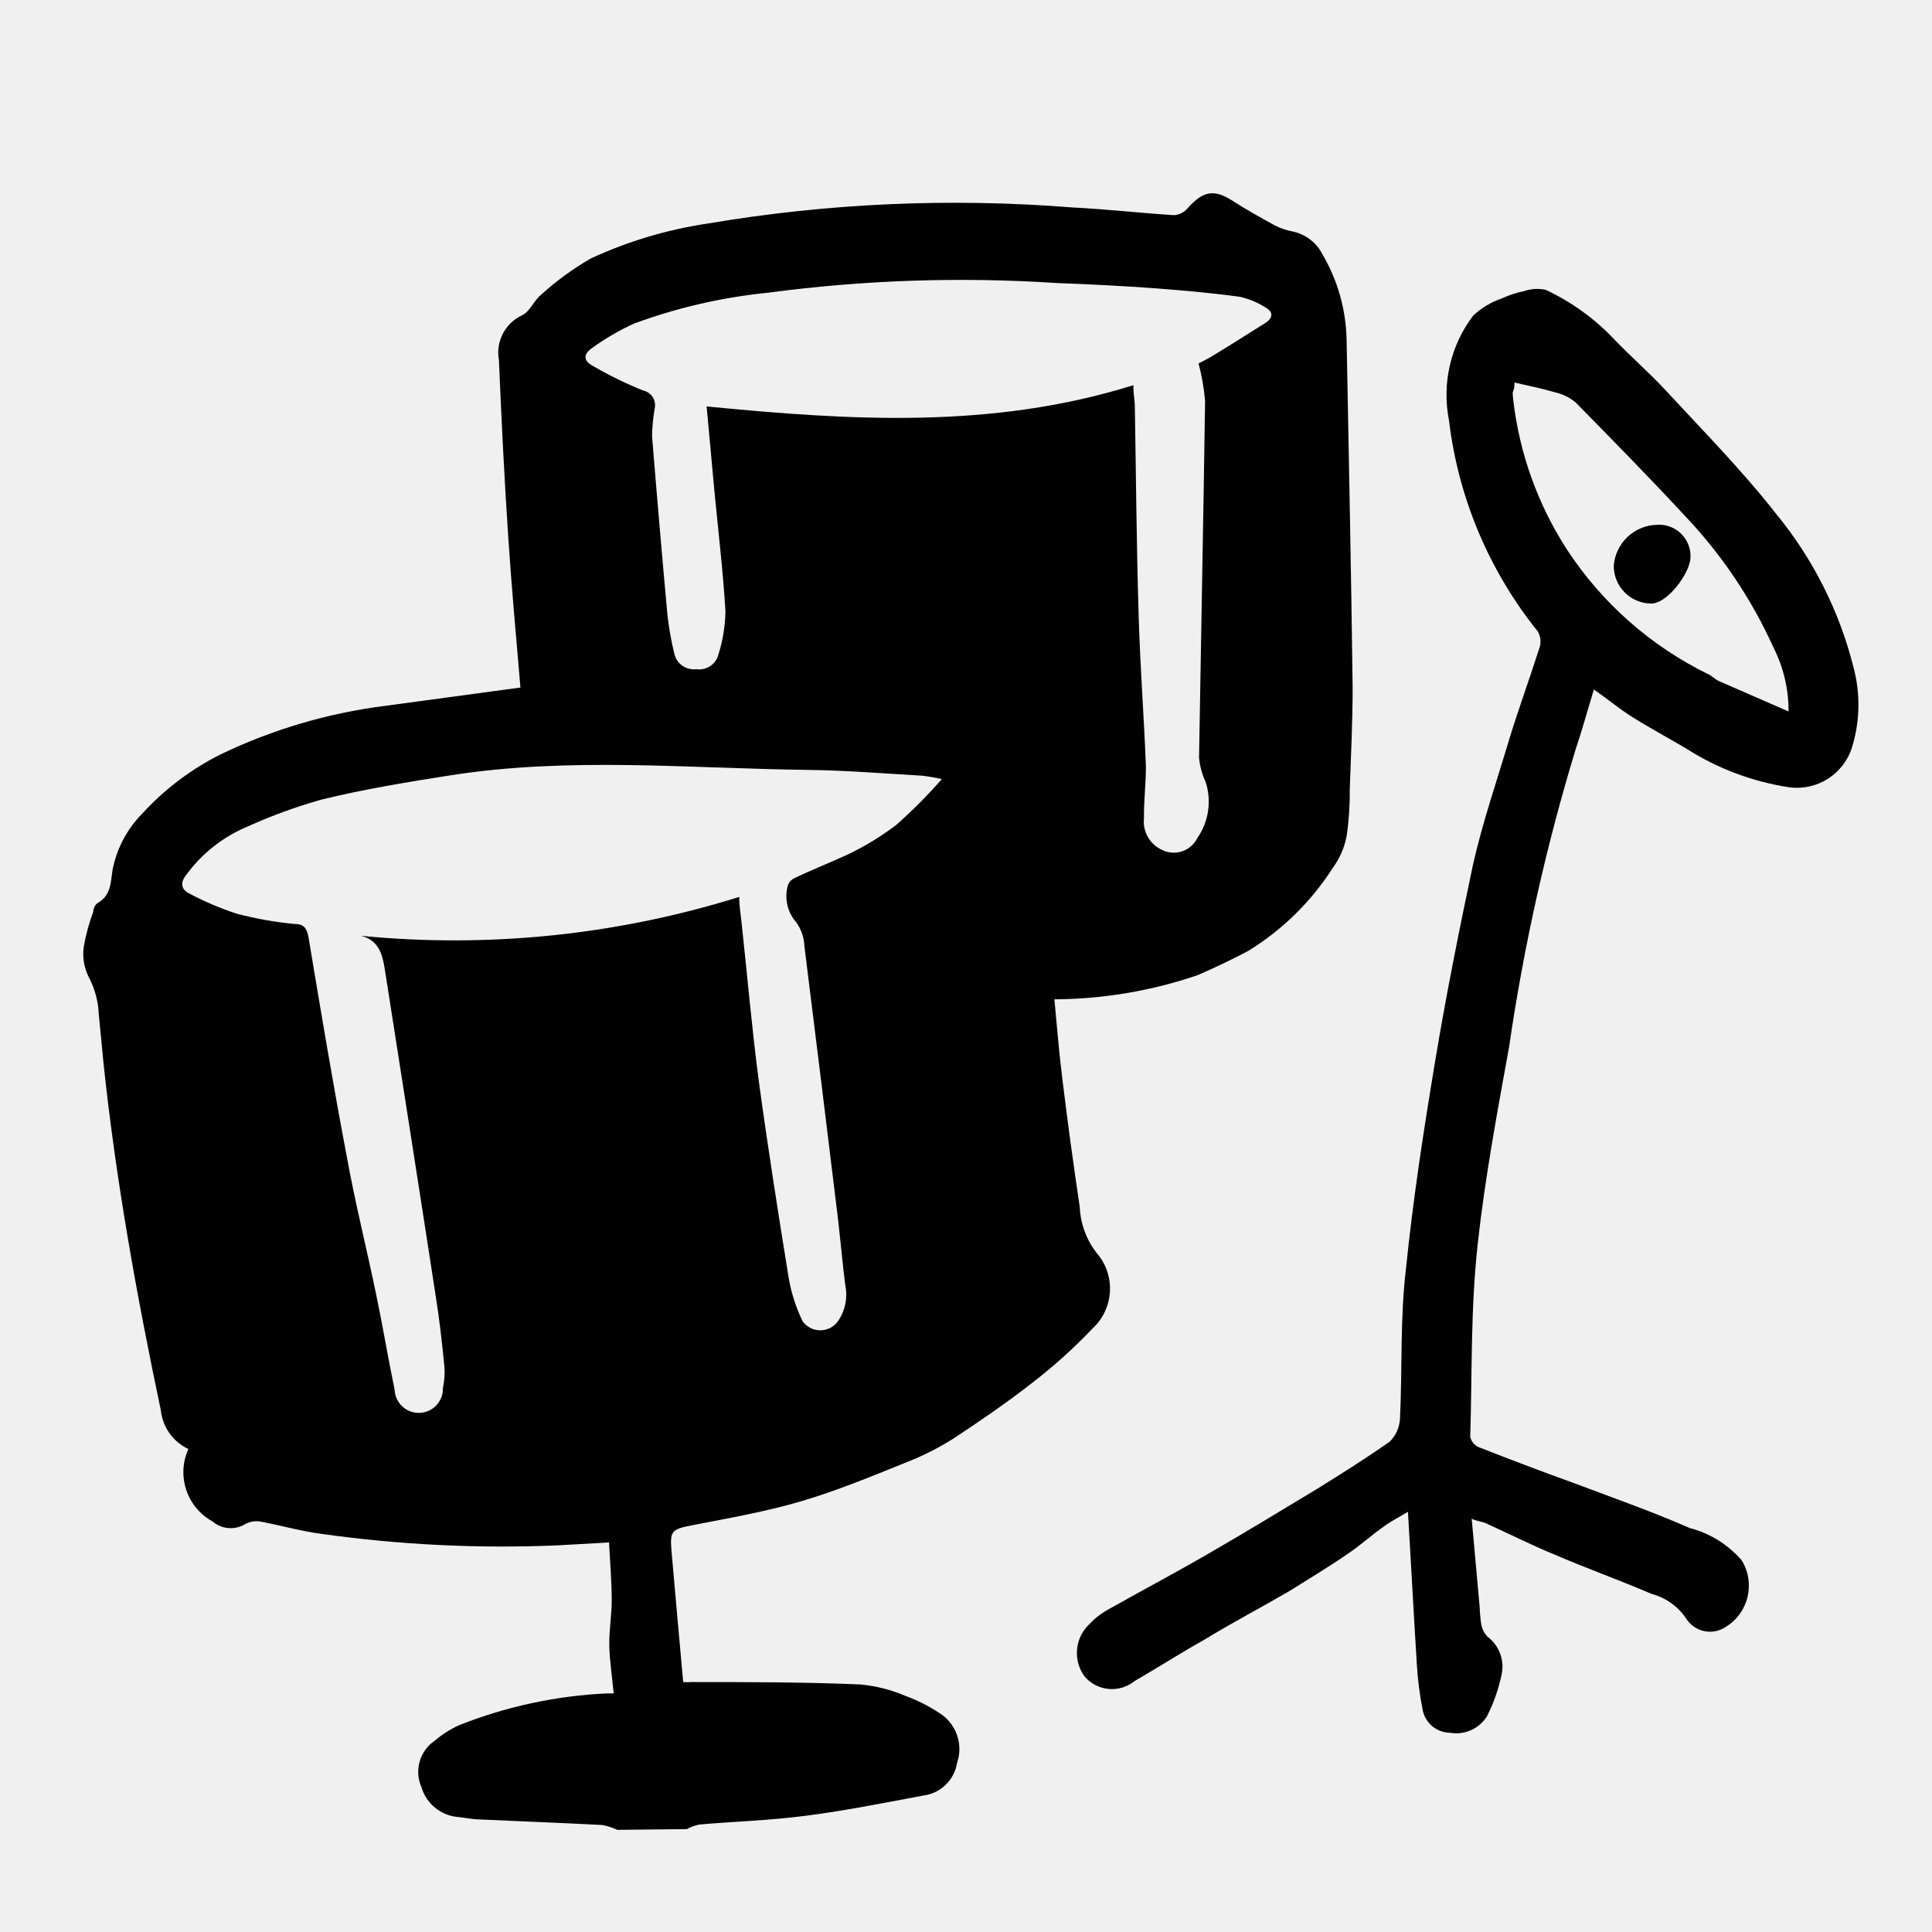
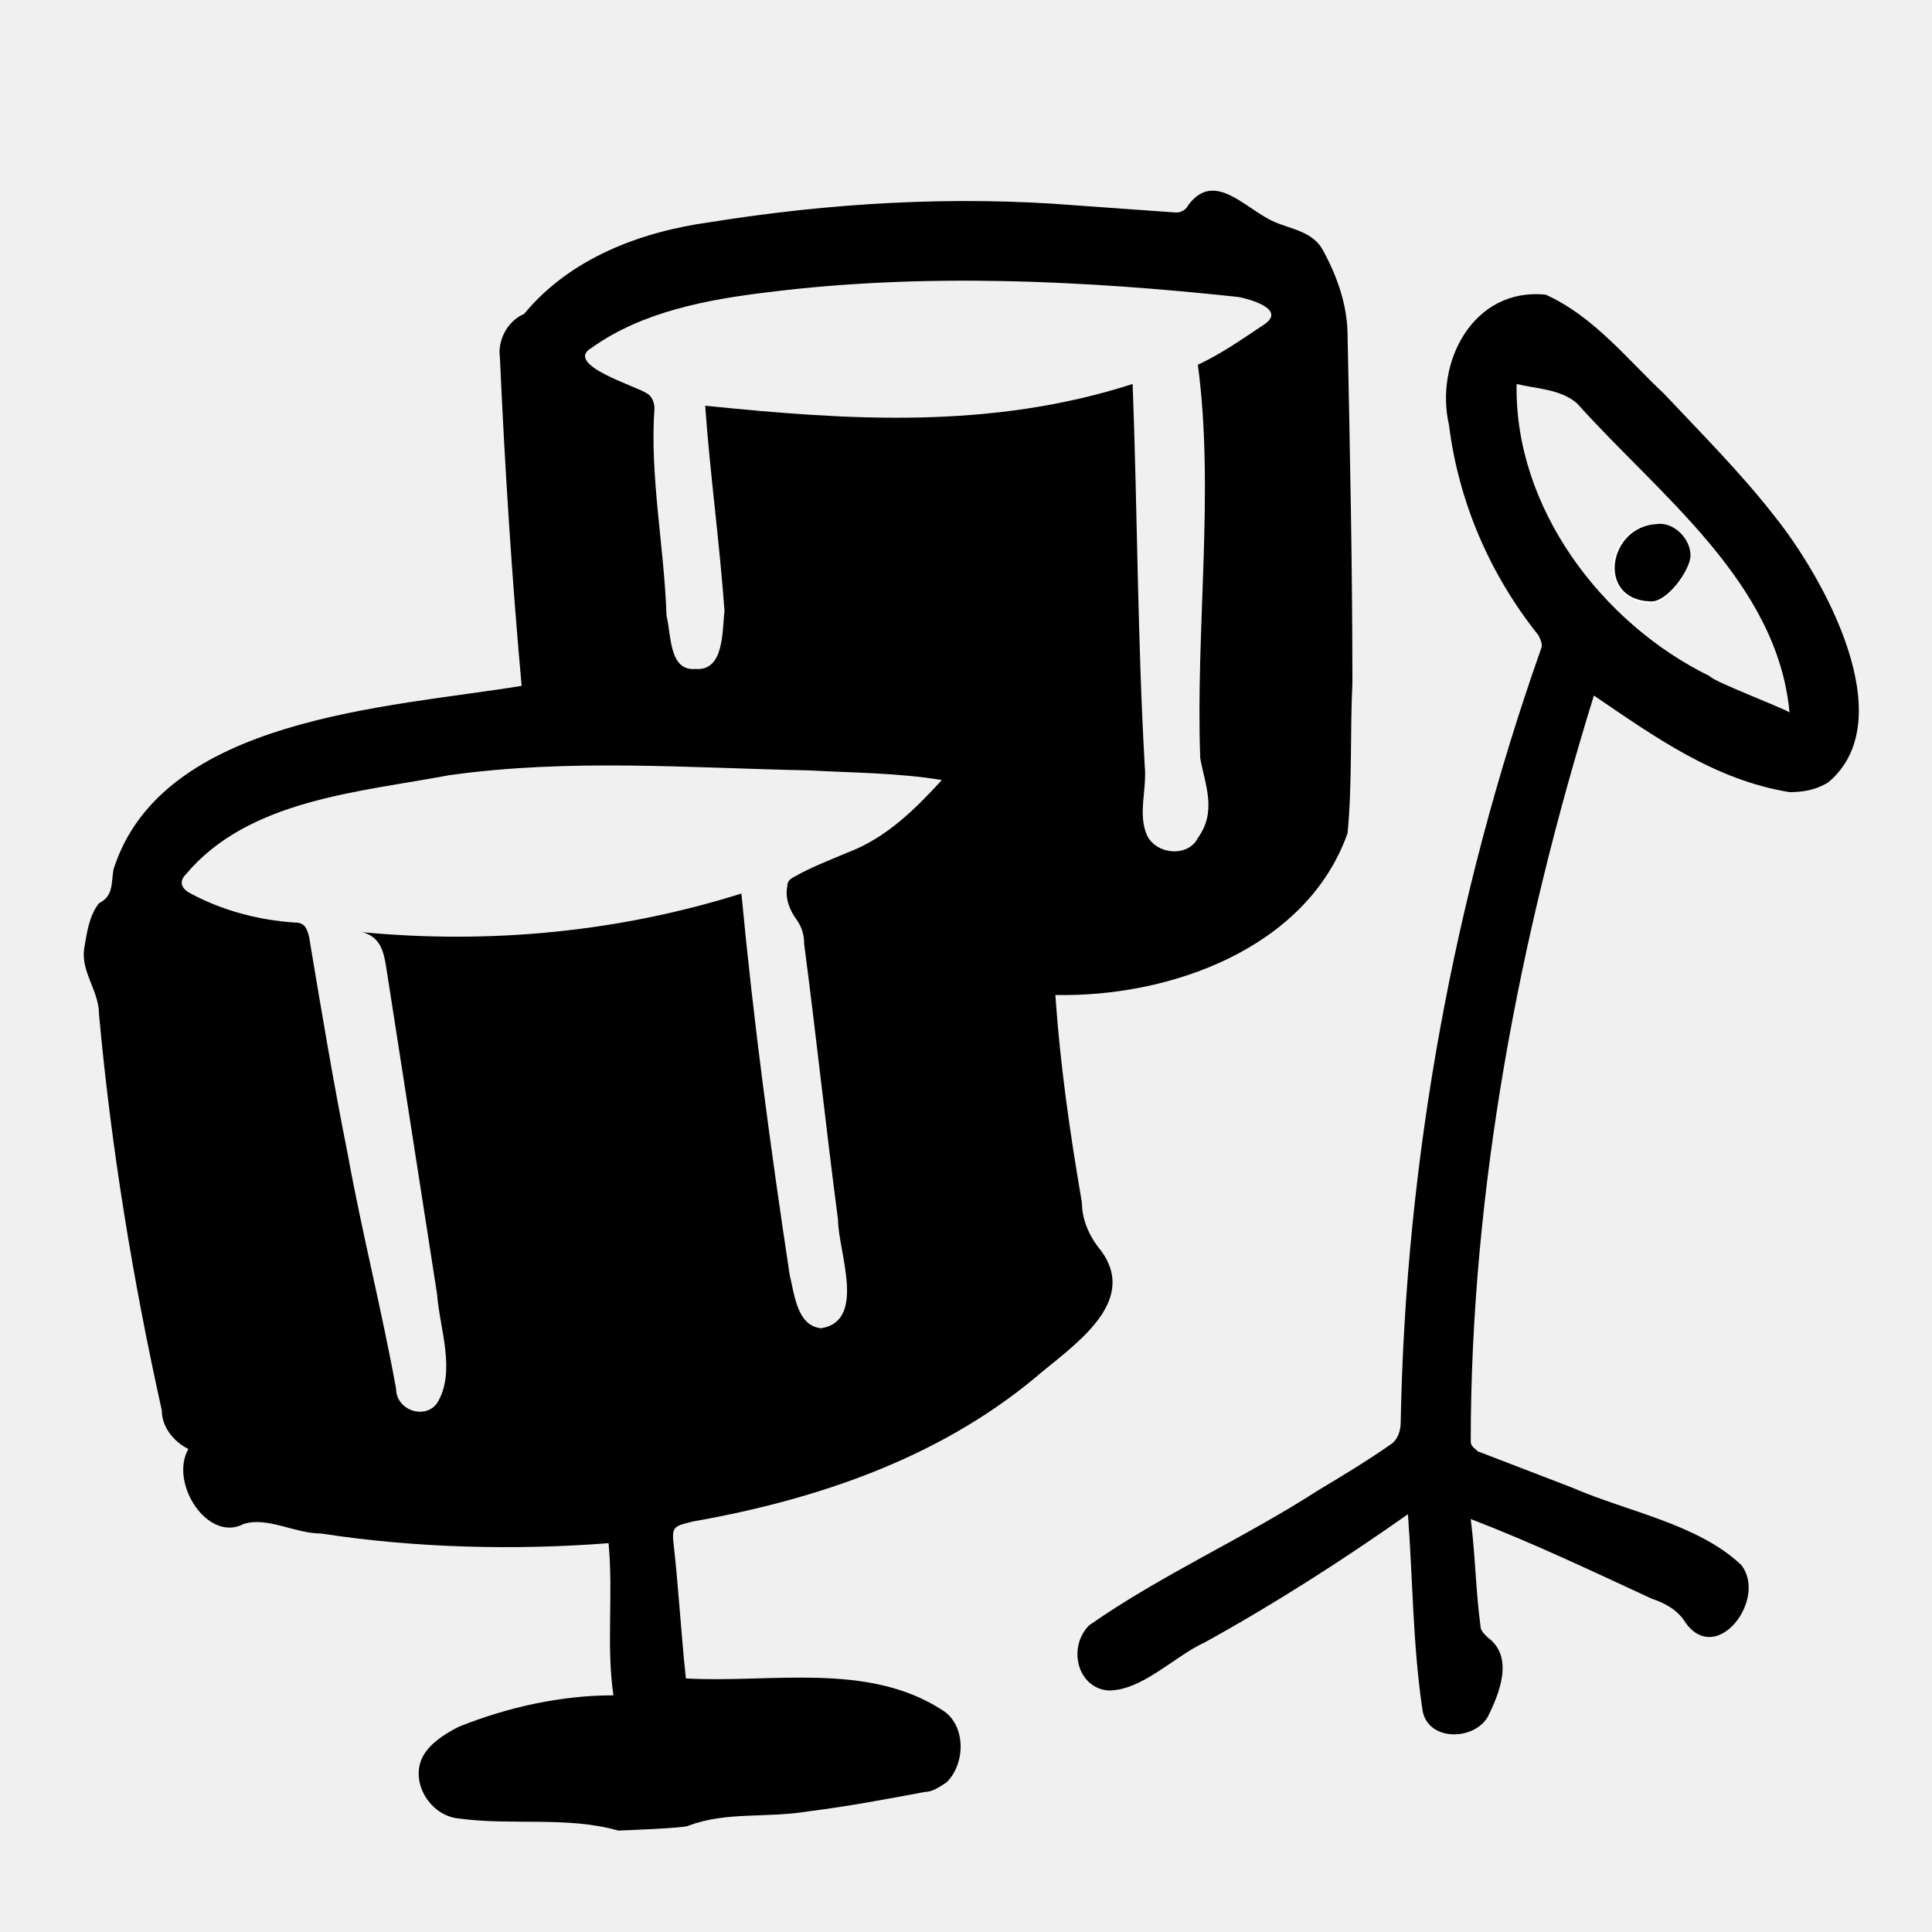
- <svg xmlns="http://www.w3.org/2000/svg" viewBox="0 0 80 80" fill="none">
-   <path d="M25.56 75.77a2.494 2.494 0 00-.62-.2c-1.68-.09-3.37-.15-5.06-.23-.3 0-.6-.07-.9-.1A1.73 1.73 0 0117.45 74a1.56 1.56 0 01.55-1.92c.303-.258.64-.473 1-.64a19.003 19.003 0 016.14-1.32h.27c-.06-.68-.17-1.35-.18-2-.01-.65.1-1.23.1-1.84 0-.8-.07-1.59-.11-2.41l-2.13.12a53.762 53.762 0 01-9.74-.47c-.87-.11-1.73-.36-2.59-.52a1 1 0 00-.59.1A1.16 1.16 0 018.8 63a2.33 2.33 0 01-1-3 2 2 0 01-1.14-1.6c-1-4.75-1.86-9.52-2.37-14.34L4.09 42a3.6 3.6 0 00-.42-1.55 2.14 2.14 0 01-.2-1.26c.086-.488.216-.966.39-1.43 0-.14.09-.32.19-.37.55-.32.53-.85.61-1.37a4.55 4.55 0 011.22-2.32 11.2 11.2 0 013.27-2.47 22.12 22.12 0 016.78-2l5.62-.76c-.17-2-.37-4.18-.51-6.31-.16-2.42-.28-4.83-.38-7.25a1.7 1.7 0 01.95-1.85c.33-.15.49-.61.79-.85a11.67 11.67 0 012.07-1.51 17.712 17.712 0 014.81-1.44 61.35 61.35 0 0115.13-.67c1.4.07 2.8.23 4.2.32a.79.79 0 00.55-.27c.56-.62 1-.88 1.82-.36.59.38 1.2.72 1.82 1.06.237.119.49.203.75.25a1.8 1.8 0 011.21.94 7.28 7.28 0 011 3.54c.09 4.8.19 9.6.25 14.41 0 1.4-.07 2.8-.12 4.21.007.65-.036 1.298-.13 1.94a3.24 3.24 0 01-.56 1.29 11 11 0 01-3.52 3.46c-.68.36-1.38.69-2.09 1-1.91.651-3.912.989-5.93 1 .1 1.08.19 2.15.32 3.22.22 1.8.463 3.593.73 5.38a3.33 3.33 0 00.78 2 2.24 2.24 0 01-.22 3 22.067 22.067 0 01-2.54 2.29c-1.05.82-2.16 1.58-3.27 2.31-.633.398-1.302.732-2 1-1.41.57-2.82 1.15-4.27 1.58-1.45.43-3 .7-4.54 1-.81.16-.91.22-.85 1 .16 1.82.32 3.64.49 5.49.113.01.227.01.34 0 2.33 0 4.66 0 7 .1a6.27 6.27 0 011.88.48c.492.182.962.42 1.4.71a1.76 1.76 0 01.72 2.06 1.62 1.62 0 01-1.4 1.35c-1.6.3-3.2.62-4.81.83-1.61.21-3 .24-4.46.37a1.82 1.82 0 00-.52.19l-2.88.03zM39 32.26a8.16 8.16 0 00-.81-.14c-1.57-.09-3.15-.22-4.72-.24-4.95-.06-9.91-.55-14.85.23-1.78.28-3.56.57-5.31 1-1.05.296-2.076.67-3.07 1.12a6 6 0 00-2.53 2c-.27.34-.2.61.15.78.62.327 1.265.601 1.93.82.79.209 1.596.353 2.41.43.41 0 .51.2.58.58.5 3 1 6 1.57 9 .36 2 .84 3.88 1.24 5.83.27 1.29.48 2.58.75 3.87a1 1 0 002-.07c.065-.295.085-.599.06-.9-.1-1-.2-1.91-.35-2.85-.69-4.5-1.4-9-2.1-13.48-.1-.64-.21-1.29-1-1.49a39.56 39.56 0 0015.66-1.61c0 .4.06.7.09 1 .24 2.21.43 4.42.72 6.62.37 2.73.8 5.45 1.24 8.17a6.7 6.7 0 00.58 1.79.901.901 0 001.45 0 1.94 1.94 0 00.31-1.51c-.11-.88-.19-1.76-.29-2.65-.46-3.793-.927-7.583-1.4-11.37a1.82 1.82 0 00-.34-1 1.63 1.63 0 01-.37-1.43.52.52 0 01.26-.38c.74-.36 1.52-.66 2.25-1a11.588 11.588 0 002-1.22 20.69 20.69 0 001.89-1.9zm10.63-17.21c.17-.09.48-.24.77-.43.66-.4 1.31-.82 2-1.25.32-.21.33-.46 0-.64a3.36 3.36 0 00-1.06-.44c-1.15-.16-2.32-.26-3.48-.35-1.37-.1-2.73-.17-4.1-.22a60.452 60.452 0 00-11.95.4 22.5 22.5 0 00-5.56 1.28c-.605.276-1.18.611-1.72 1-.4.28-.38.54.05.77.659.382 1.344.716 2.05 1a.62.62 0 01.48.74 7.64 7.64 0 00-.11 1.15c.2 2.473.413 4.95.64 7.43.062.542.159 1.08.29 1.61a.83.83 0 00.9.61.82.82 0 00.91-.58 6.42 6.42 0 00.3-1.82c-.1-1.66-.3-3.32-.46-5-.11-1.18-.22-2.36-.32-3.48 5.94.58 11.83.95 17.67-.88 0 .36.05.59.06.81.05 2.92.07 5.84.16 8.75.06 2.08.22 4.15.3 6.23 0 .71-.09 1.42-.08 2.13a1.29 1.29 0 00.72 1.31 1.09 1.09 0 001.49-.48 2.64 2.64 0 00.34-2.33 2.998 2.998 0 01-.27-1c.08-4.92.18-9.85.25-14.77a9.172 9.172 0 00-.27-1.55z" fill="#000" />
-   <path d="M60.94 62.89c.12 1.29.22 2.47.33 3.66.008.248.032.495.07.74a1 1 0 00.25.48 1.54 1.54 0 01.59 1.56 6.907 6.907 0 01-.61 1.74 1.5 1.5 0 01-1.53.68 1.17 1.17 0 01-1.14-1 13.623 13.623 0 01-.23-1.8c-.13-2.09-.24-4.18-.37-6.35-.34.21-.69.38-1 .61-.53.37-1 .81-1.55 1.17-.77.53-1.56 1-2.37 1.51-1.15.67-2.34 1.29-3.5 2-1 .56-1.93 1.16-2.9 1.72a1.49 1.49 0 01-2.07-.19 1.64 1.64 0 01.17-2.14 3.22 3.22 0 01.73-.59c1.38-.78 2.78-1.52 4.15-2.31 1.54-.89 3.06-1.81 4.58-2.73 1-.62 2-1.25 3-1.95a1.43 1.43 0 00.43-.94c.1-2.08 0-4.17.25-6.24.29-2.86.73-5.71 1.2-8.54.47-2.83 1-5.46 1.57-8.16.4-1.78 1-3.51 1.52-5.26.39-1.27.85-2.52 1.25-3.78a.84.84 0 00-.08-.63A17.19 17.19 0 0160 17.41a5.43 5.43 0 011-4.34 3.24 3.24 0 011.18-.71c.3-.139.616-.243.94-.31A1.69 1.69 0 0164 12a9.32 9.32 0 012.85 2.06c.68.71 1.43 1.36 2.1 2.08 1.56 1.69 3.18 3.33 4.59 5.13a16.27 16.27 0 013.22 6.4 6 6 0 01-.07 3.27 2.39 2.39 0 01-2.6 1.66 10.93 10.93 0 01-4.26-1.6c-.74-.44-1.51-.85-2.24-1.31-.53-.33-1-.73-1.59-1.14-.27.88-.49 1.69-.76 2.49a83.724 83.724 0 00-2.75 12.3c-.49 2.71-1 5.42-1.3 8.16-.3 2.74-.23 5.32-.31 8a.61.61 0 00.34.42c1.28.5 2.58 1 3.87 1.46 1.63.62 3.28 1.19 4.87 1.89a4.26 4.26 0 012.16 1.34 2 2 0 01-.65 2.75 1.17 1.17 0 01-1.67-.37 2.49 2.49 0 00-1.41-.99c-1.33-.57-2.7-1.06-4-1.62-1-.41-1.94-.89-2.92-1.33-.15-.05-.27-.05-.53-.16zm13.12-33.43a5.8 5.8 0 00-.63-2.66 19.65 19.65 0 00-3.68-5.46c-1.47-1.59-3-3.14-4.51-4.68a2.08 2.08 0 00-.87-.42c-.54-.16-1.1-.27-1.66-.4 0 .11 0 .23-.05.35-.05.12 0 .25 0 .37a14.469 14.469 0 002.22 6.19 14.72 14.72 0 005.88 5.18c.14.07.25.19.39.26l2.91 1.27z" fill="#000" />
-   <path d="M68.61 21.73a1.84 1.84 0 00-1.83 1.7A1.56 1.56 0 0068.27 25C69 25 70 23.72 70 23.07a1.3 1.3 0 00-1.39-1.34z" fill="#fff" />
-   <path d="M68.61 21.73A1.3 1.3 0 0170 23.07c0 .65-1 2-1.69 1.92a1.56 1.56 0 01-1.49-1.56 1.84 1.84 0 011.79-1.7z" fill="#000" />
+ <svg xmlns="http://www.w3.org/2000/svg" version="1.1" id="Layer_1" x="0" y="0" viewBox="0 0 80 80" xml:space="preserve">
+   <style>.st0{fill:#fff}</style>
+   <path d="M25.6 75.8c-2.1-.6-4.4-.2-6.6-.5-1.1-.1-1.9-1.3-1.6-2.3.2-.7 1-1.2 1.6-1.5 2-.8 4.2-1.3 6.4-1.3-.3-2.1 0-4.1-.2-6.3-3.9.3-8 .2-11.9-.4-1.1 0-2.2-.7-3.2-.4-1.5.8-3.1-1.7-2.3-3.1-.6-.3-1.1-.9-1.1-1.6C5.5 53 4.6 47.5 4.1 42c0-1-.8-1.8-.6-2.8.1-.6.2-1.3.6-1.8.6-.3.5-.8.6-1.4 2-6.3 11.4-6.7 16.9-7.6-.4-4.4-.7-9.1-.9-13.6-.1-.7.3-1.5 1-1.8 1.9-2.3 4.8-3.4 7.7-3.8 5-.8 10.1-1.1 15.1-.7l4.2.3c.2 0 .4-.1.5-.3 1.1-1.5 2.4.2 3.6.7.7.3 1.6.4 2 1.2.6 1.1 1 2.3 1 3.5.1 4.8.2 9.6.2 14.4-.1 2 0 4.1-.2 6.2-1.7 4.8-7.4 6.8-12.1 6.7.2 2.9.6 5.7 1.1 8.6 0 .7.3 1.4.8 2 1.6 2.2-1.3 4-2.8 5.3-4 3.3-9 5-14.1 5.9-.8.2-.9.2-.8 1 .2 1.8.3 3.6.5 5.5 3.5.2 7.5-.7 10.6 1.3 1 .6 1 2.2.2 3-.3.2-.6.4-.9.4-1.6.3-3.2.6-4.8.8-1.8.3-3.4 0-5 .6-.1.1-2.9.2-2.9.2zM39 32.3c-1.8-.3-3.7-.3-5.5-.4-5-.1-9.9-.5-14.9.2-3.7.7-8.3 1-10.9 4.1-.3.3-.2.6.2.8 1.3.7 2.8 1.1 4.3 1.2.4 0 .5.2.6.6.5 3 1 6 1.6 9 .6 3.3 1.4 6.4 2 9.7 0 .9 1.2 1.3 1.7.6.8-1.3.1-3.1 0-4.5L16 40.1c-.1-.6-.2-1.3-1-1.5 5.3.5 10.6 0 15.7-1.6.5 5.3 1.2 10.5 2 15.8.2.8.3 2.1 1.3 2.2 1.9-.3.7-3.2.7-4.5-.5-3.8-.9-7.6-1.4-11.4 0-.4-.1-.7-.3-1-.3-.4-.5-.9-.4-1.4 0-.2.1-.3.3-.4.7-.4 1.5-.7 2.2-1 1.6-.6 2.8-1.8 3.9-3zm10.6-17.2c.9-.4 1.9-1.1 2.8-1.7.8-.6-.6-1-1.1-1.1-6.5-.7-13.1-1-19.5-.2-2.5.3-5.2.8-7.3 2.3-1.2.7 1.9 1.6 2.3 1.9.2.1.3.4.3.6-.2 2.8.4 5.7.5 8.6.2.8.1 2.3 1.2 2.2 1.2.1 1.1-1.6 1.2-2.4-.2-2.8-.6-5.7-.8-8.5 5.9.6 11.8 1 17.7-.9.2 5.3.2 10.5.5 15.8.1 1-.3 2 .1 2.9.4.8 1.7.9 2.1.1.8-1.1.3-2.2.1-3.3-.2-5.3.6-11.1-.1-16.3z" />
+   <path d="M60.9 62.9c.2 1.6.2 2.9.4 4.4 0 .2.1.3.3.5 1.1.8.5 2.3 0 3.3-.6 1-2.5 1-2.7-.3-.4-2.7-.4-5.4-.6-8.1-2.7 1.9-5.5 3.7-8.4 5.3-1.3.6-2.6 2-4 2-1.3-.1-1.7-1.8-.8-2.7 3-2.1 6.4-3.6 9.5-5.6 1-.6 2-1.2 3-1.9.3-.2.4-.6.4-.9.2-10.9 2.2-21.8 5.8-32 .1-.2 0-.4-.1-.6-2-2.5-3.3-5.5-3.7-8.7-.6-2.6 1-5.7 4-5.4 2 .9 3.4 2.7 4.9 4.1 1.6 1.7 3.2 3.3 4.6 5.1 2 2.5 5.3 8.4 2.2 11-.5.3-1 .4-1.6.4-3.1-.5-5.6-2.3-8.1-4-3.1 10-5.1 20.5-5.1 30.9 0 .2.2.3.3.4l3.9 1.5c2.3 1 5.2 1.5 7 3.2 1.1 1.4-1 4.2-2.3 2.4-.3-.5-.8-.8-1.4-1-2.6-1.2-4.9-2.3-7.5-3.3zm13.2-33.4c-.5-5.4-5.4-9-8.8-12.8-.7-.6-1.7-.6-2.5-.8-.1 5.1 3.5 9.9 8 12.1.1.2 3 1.3 3.3 1.5z" />
+   <path class="st0" d="M68.6 21.7c-2.1 0-2.6 3.1-.3 3.3.7 0 1.7-1.3 1.7-1.9 0-.8-.6-1.4-1.4-1.4z" />
+   <path d="M68.6 21.7c.7-.1 1.4.6 1.4 1.3 0 .6-1 2-1.7 1.9-2.2-.1-1.7-3.1.3-3.2z" />
</svg>
